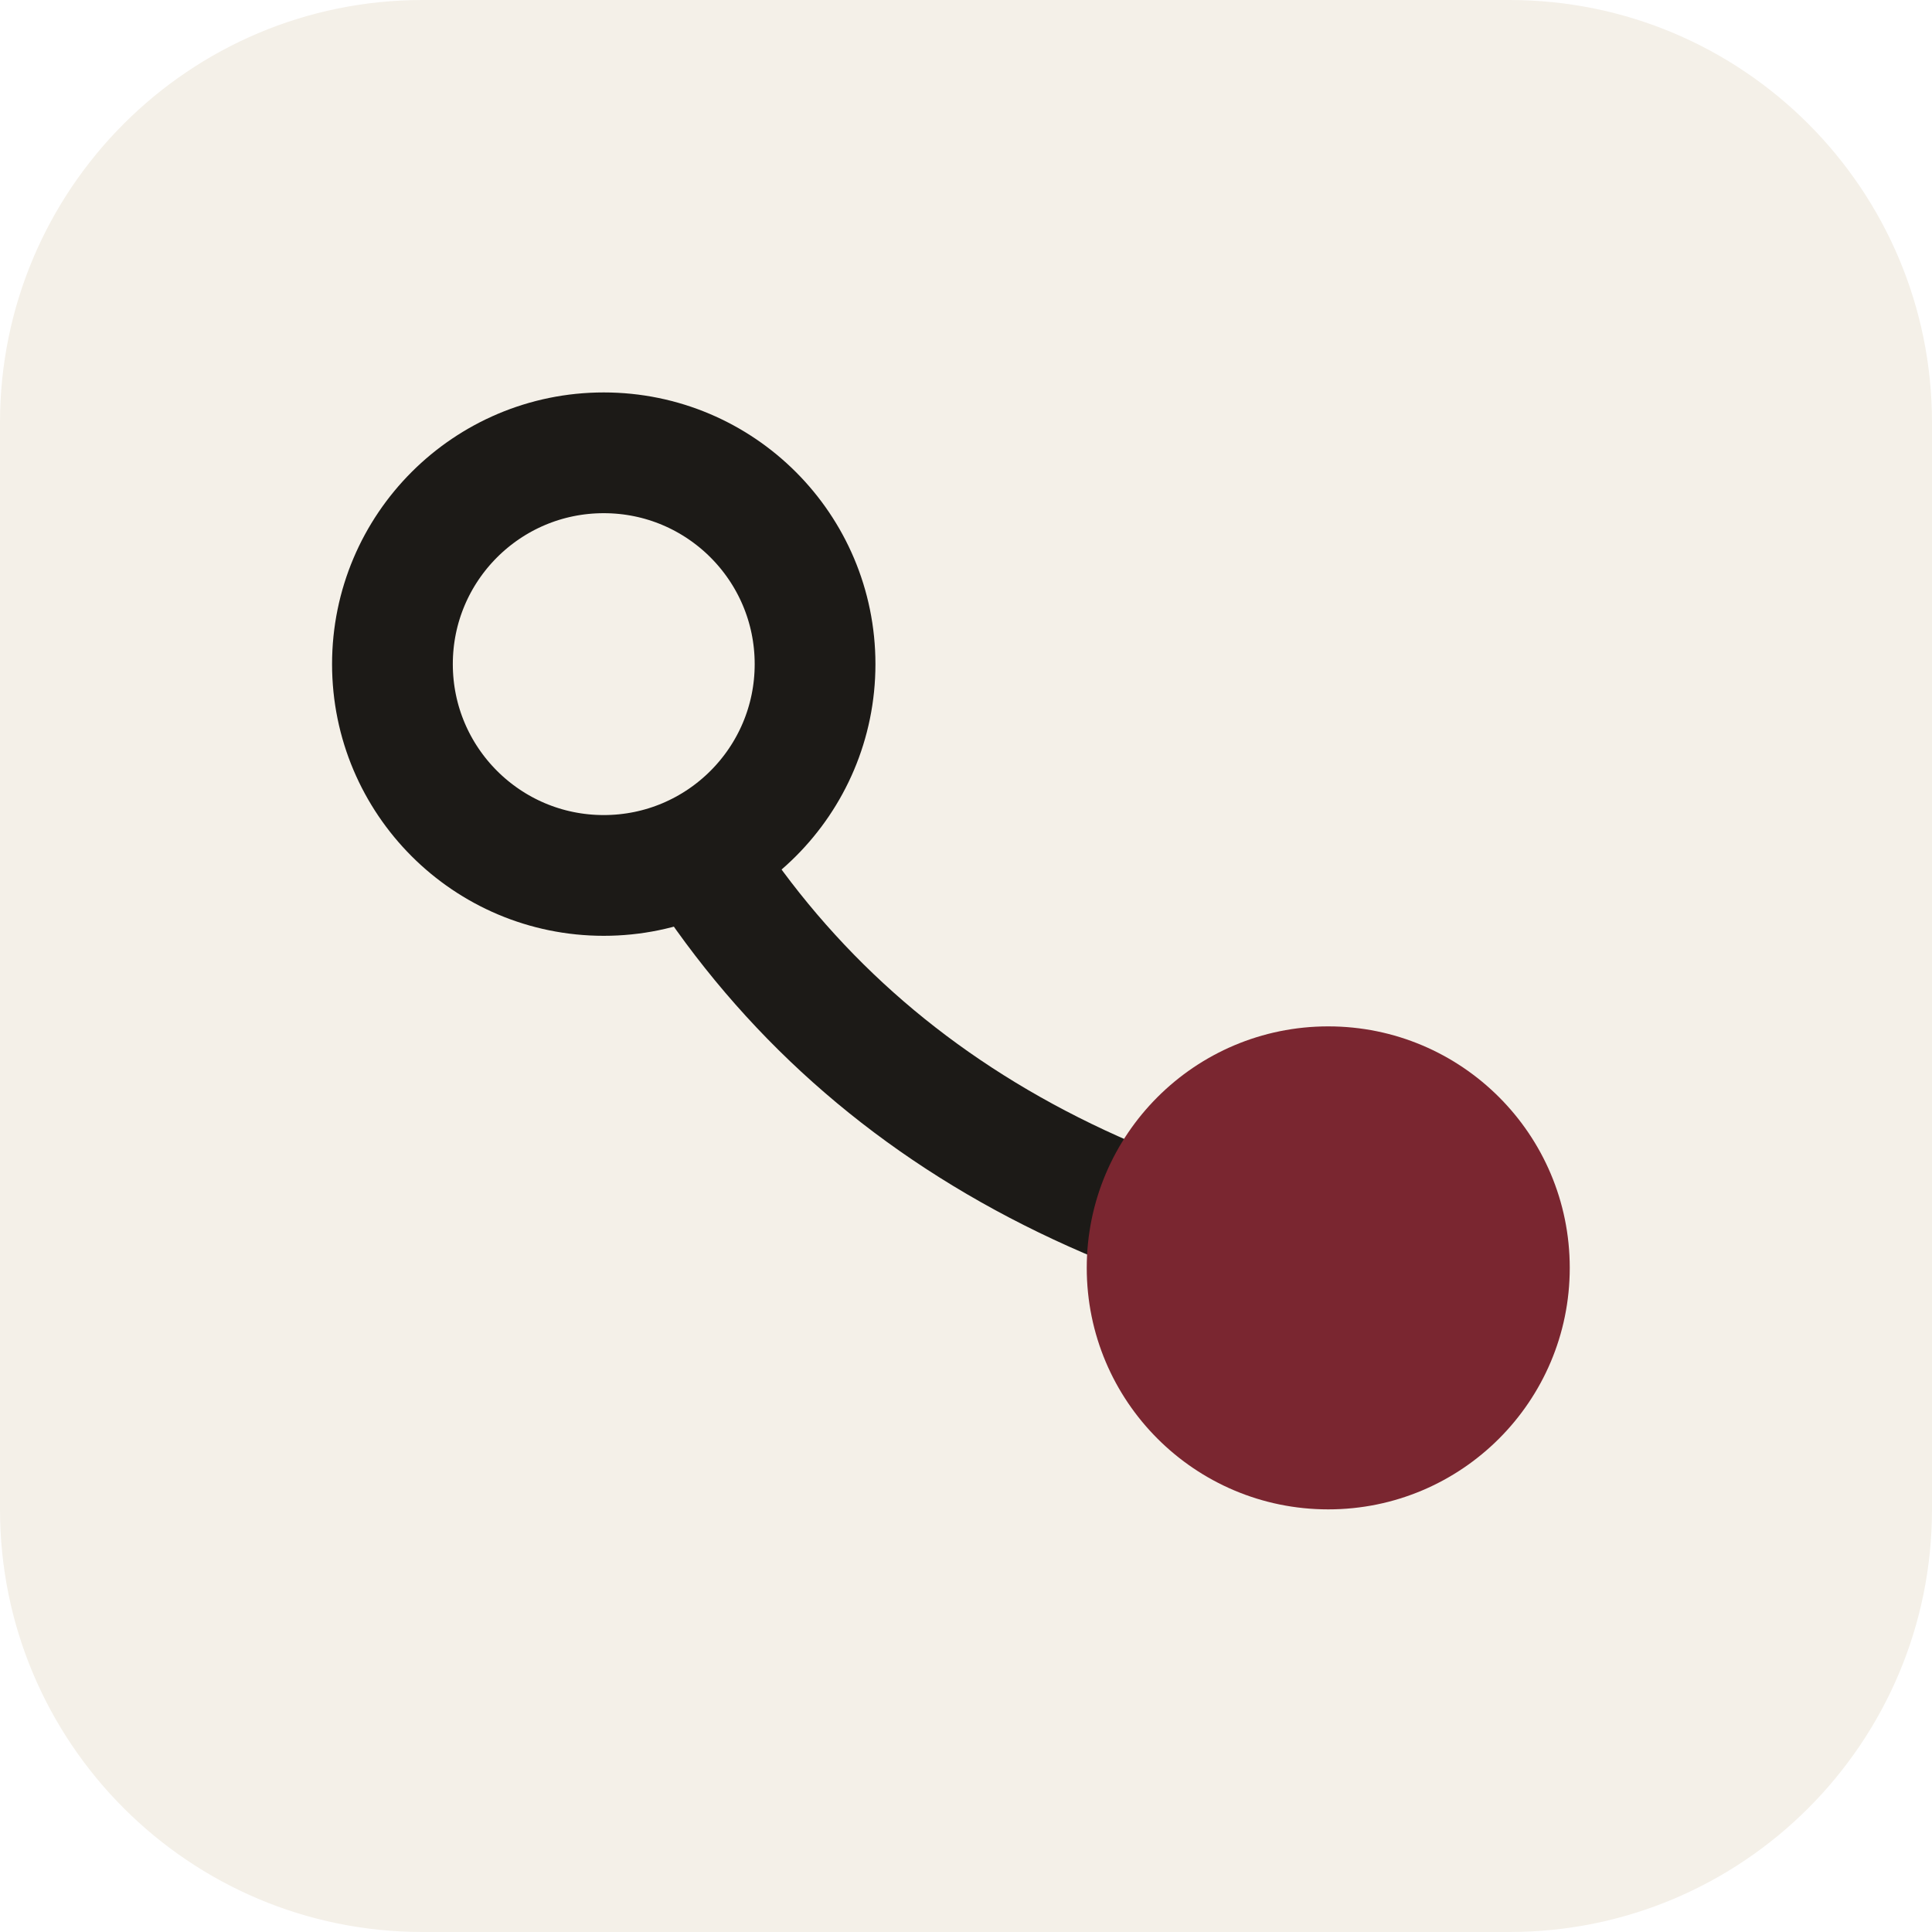
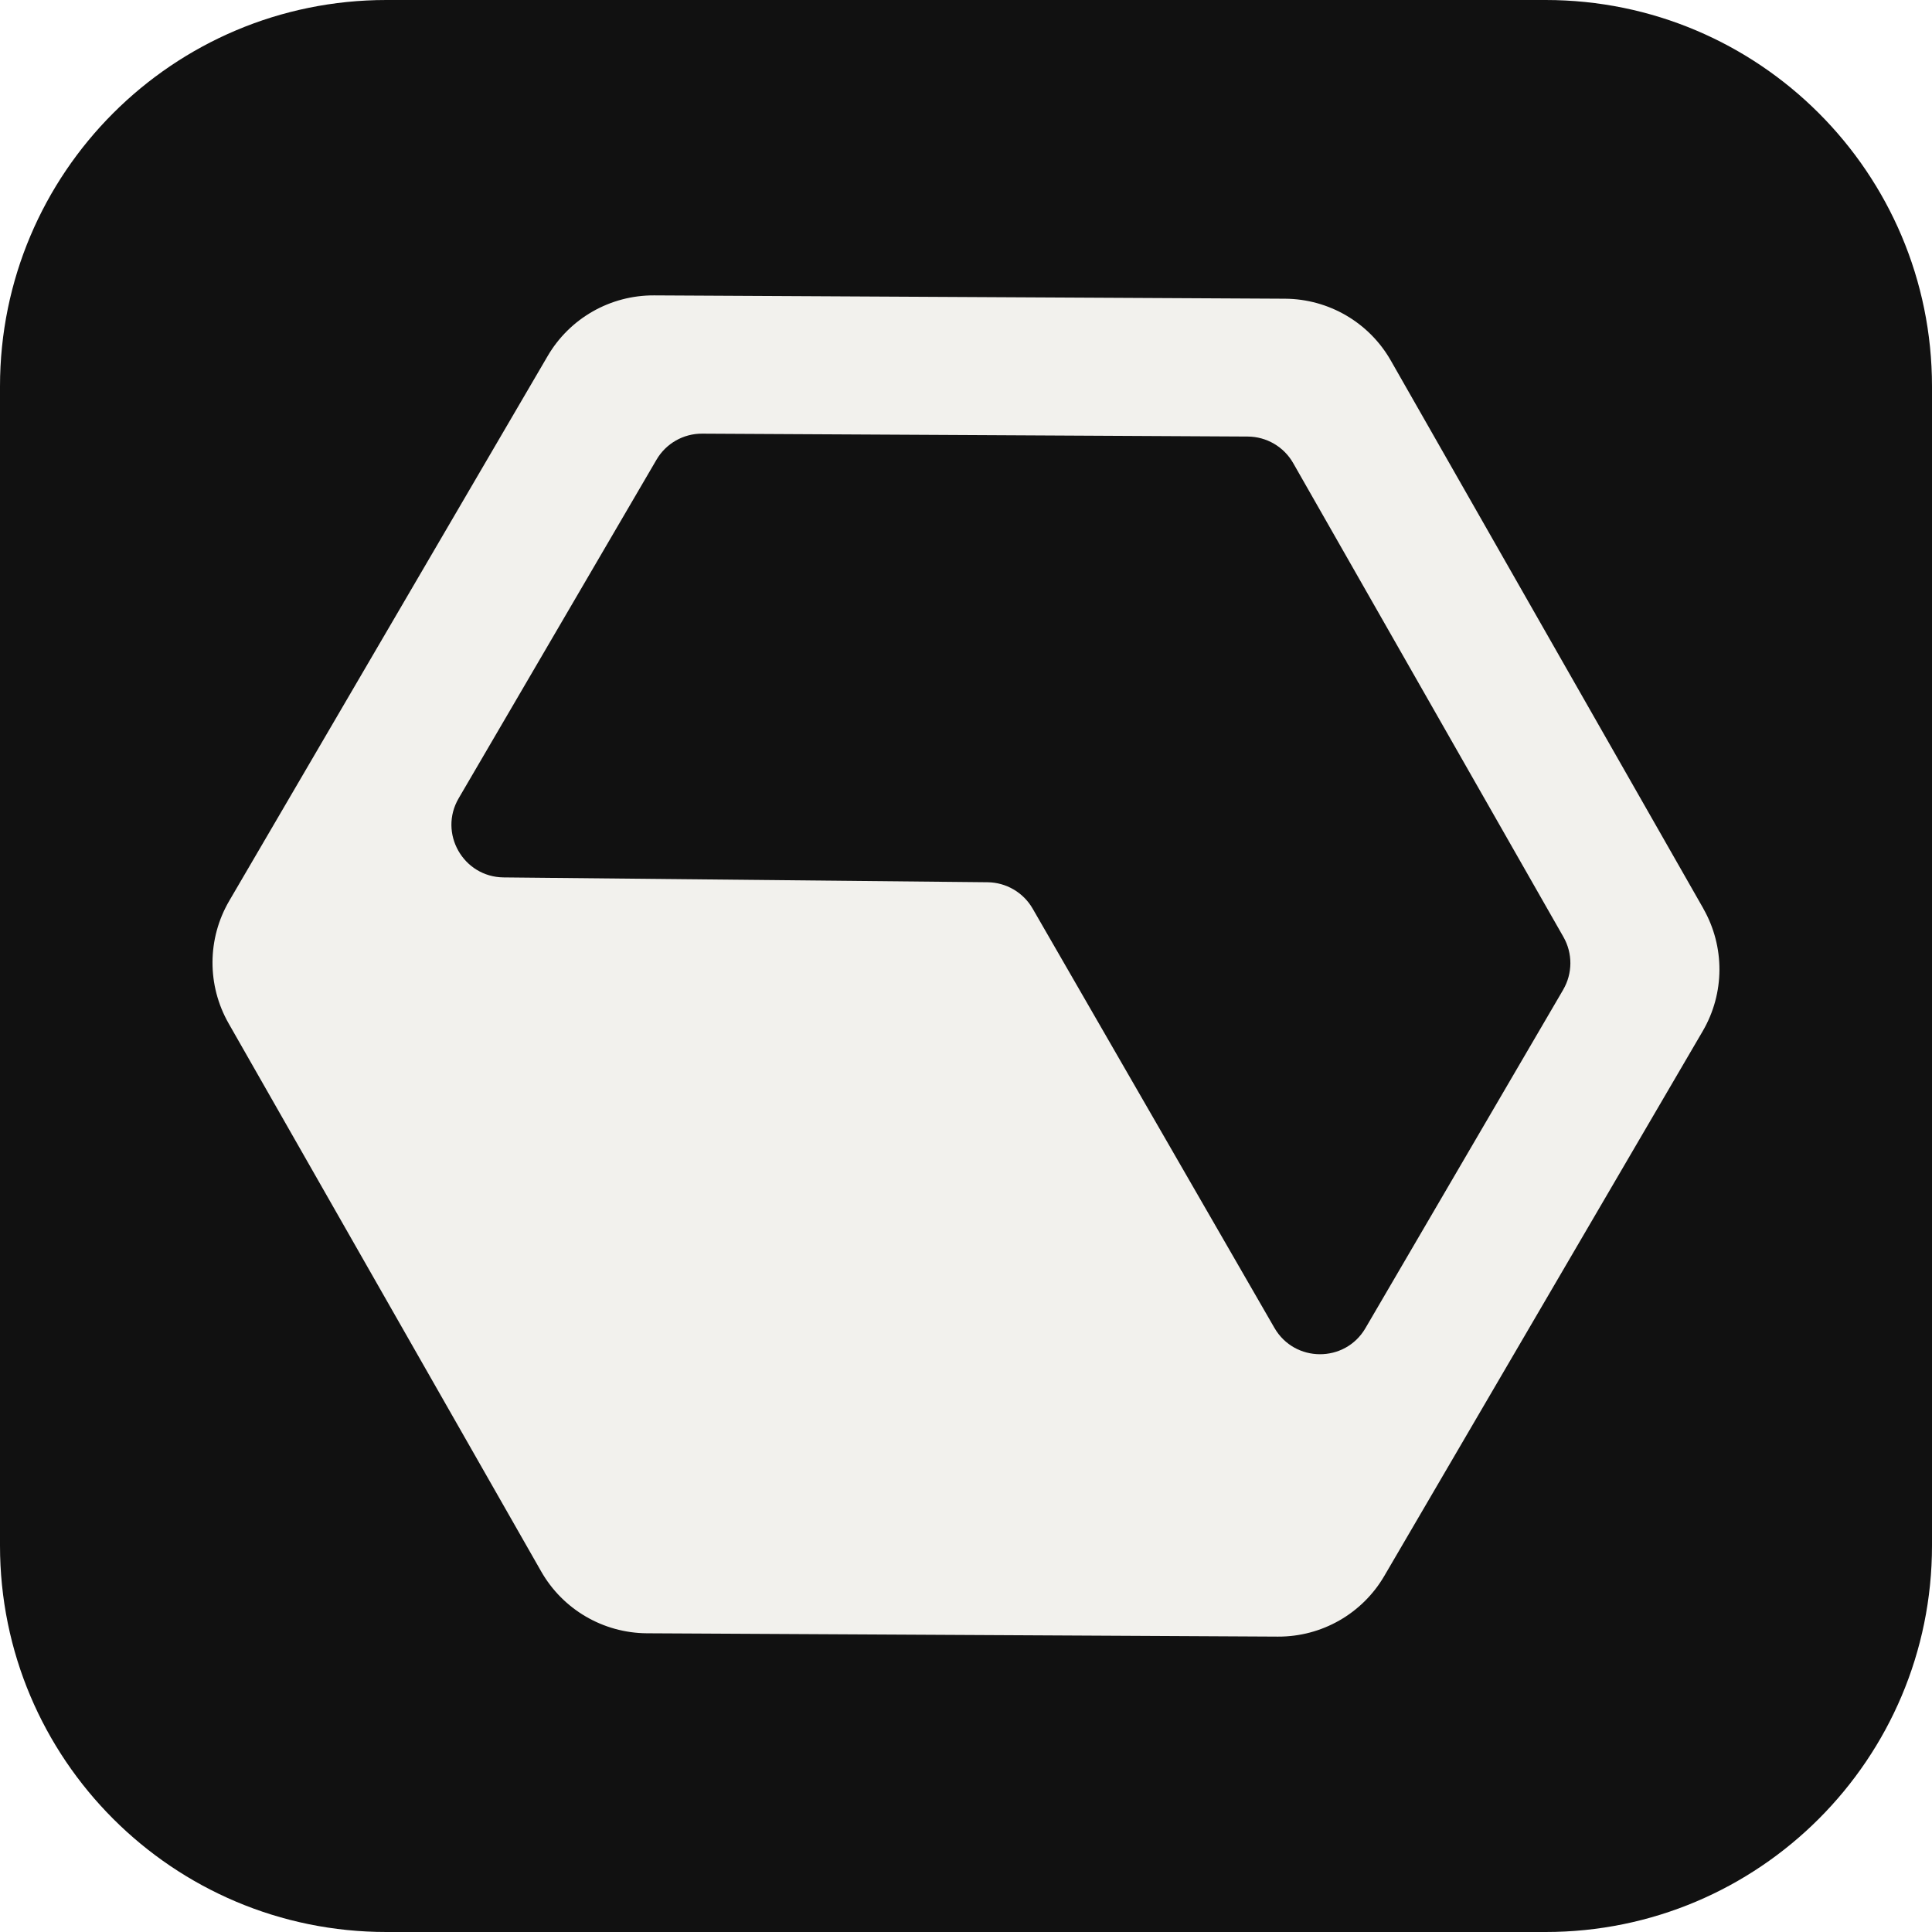
<svg xmlns="http://www.w3.org/2000/svg" viewBox="0 0 32 32">
-   <rect width="32" height="32" rx="7" fill="#f4f0e8" />
-   <path d="M10 11 Q 13 19 22 21" fill="none" stroke="#1c1a17" stroke-width="2" stroke-linecap="round" />
-   <circle cx="10" cy="11" r="3.5" fill="#f4f0e8" stroke="#1c1a17" stroke-width="2" />
-   <circle cx="22" cy="21" r="4" fill="#7a2630" />
+   <rect width="32" height="32" rx="6.4" fill="#111111" />
+   <g transform="translate(3.52 4.89252) scale(0.08903792)">
+     <path fill="#f2f1ed" d="M277.34,114.08L219.19,12.12c-4.03-7.07-11.53-11.45-19.67-11.5L82.13,0c-8.14-.04-15.69,4.26-19.79,11.29L3.11,112.63c-4.11,7.03-4.15,15.71-.12,22.79l58.15,101.96c4.03,7.07,11.53,11.45,19.67,11.5l117.38.62c8.14.04,15.69-4.26,19.79-11.29l59.23-101.34c4.11-7.03,4.15-15.71.12-22.79ZM251.27,129.14l-36.8,62.98c-3.79,6.49-13.17,6.46-16.93-.05l-44.98-78c-1.73-3-4.92-4.86-8.38-4.9l-90.04-.9c-7.51-.08-12.14-8.24-8.35-14.72l36.8-62.98c1.76-3.02,5-4.87,8.5-4.85l101.49.54c3.5.02,6.72,1.9,8.45,4.94l50.28,88.16c1.73,3.04,1.71,6.77-.05,9.79Z" />
+   </g>
</svg>
